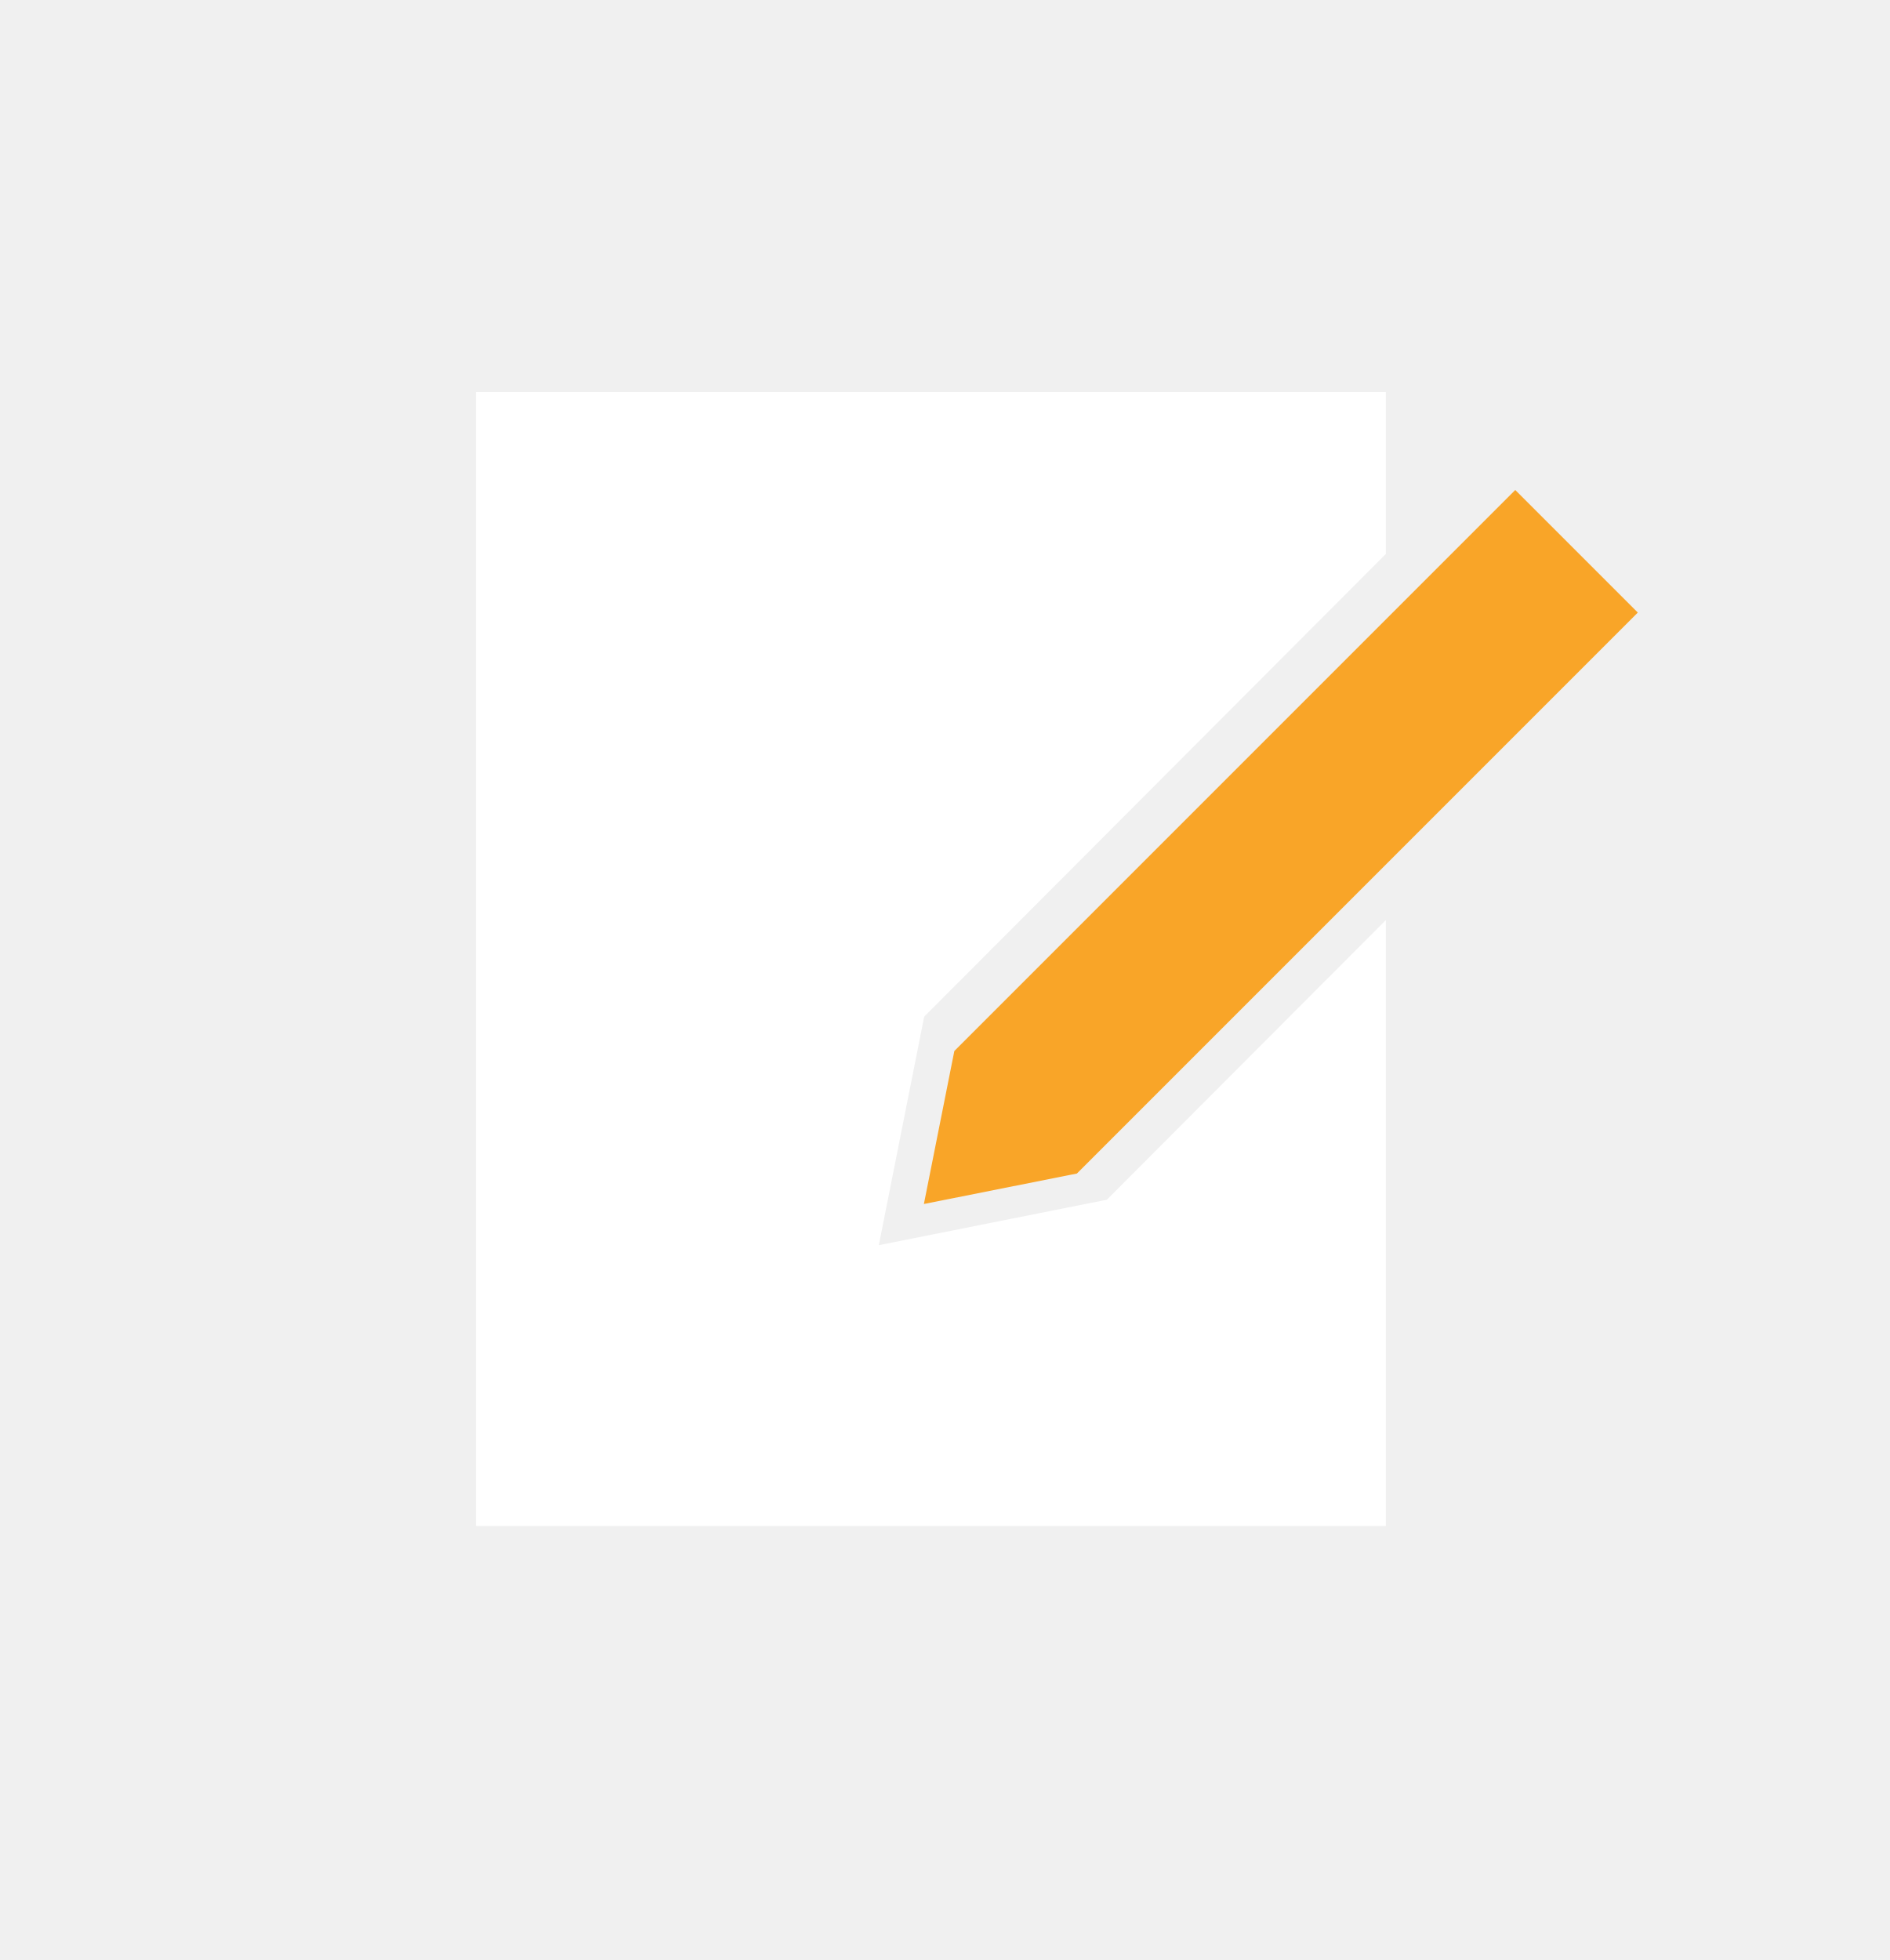
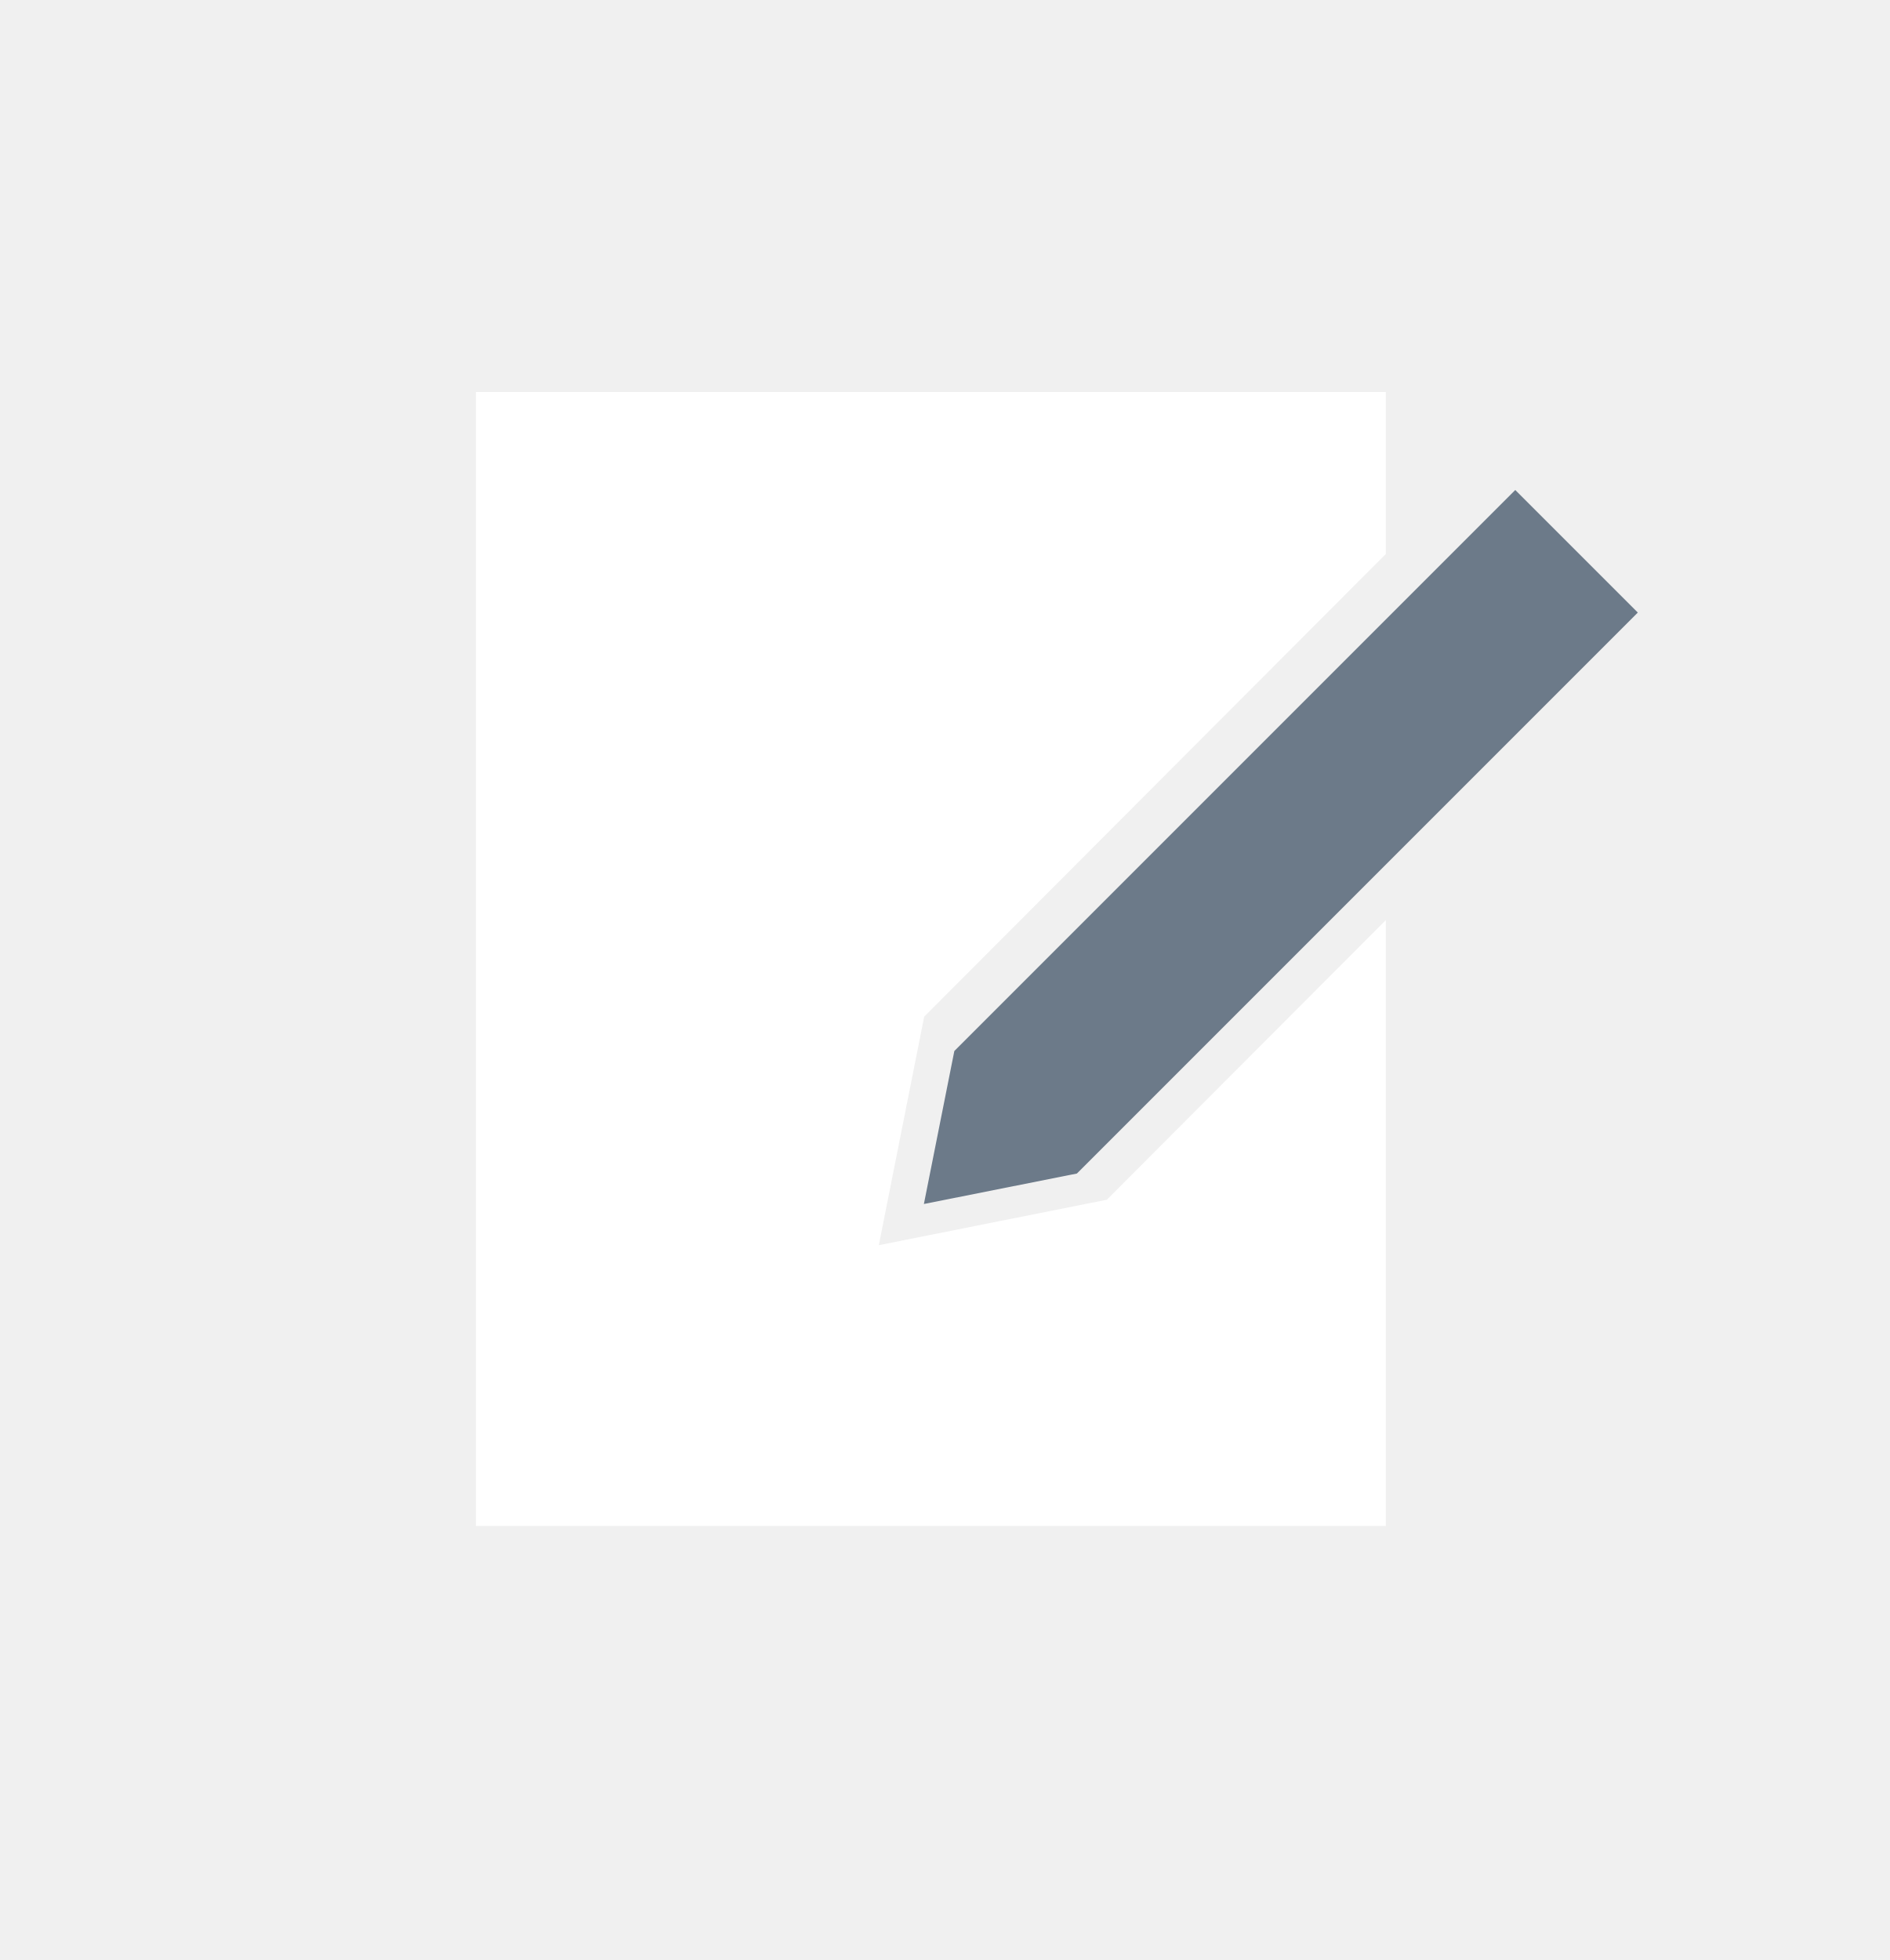
<svg xmlns="http://www.w3.org/2000/svg" width="135px" height="140px" viewBox="0 0 135 140" version="1.1">
  <description>Created with Sketch (http://www.bohemiancoding.com/sketch)</description>
  <defs />
  <g id="Page-1" stroke="none" stroke-width="1" fill="none" fill-rule="evenodd">
    <g id="noun_22662_cc" transform="translate(34, 28)">
      <path d="M45.07,57.696 L28.78,60.943 L32.021,44.619 L65,11.569 L65,0 L0,0 L0,81 L65,81 L65,37.722 L45.07,57.696 Z" id="Shape" fill="#FFFFFF" />
-       <path d="M74.245,7 L34.175,47.072 L32,58 L42.93,55.824 L83,15.754 L74.245,7 Z" id="Shape" fill="#F9A528" />
+       <path d="M74.245,7 L34.175,47.072 L32,58 L42.93,55.824 L83,15.754 L74.245,7 Z" id="Shape" fill="#6C7A89" />
    </g>
  </g>
</svg>
